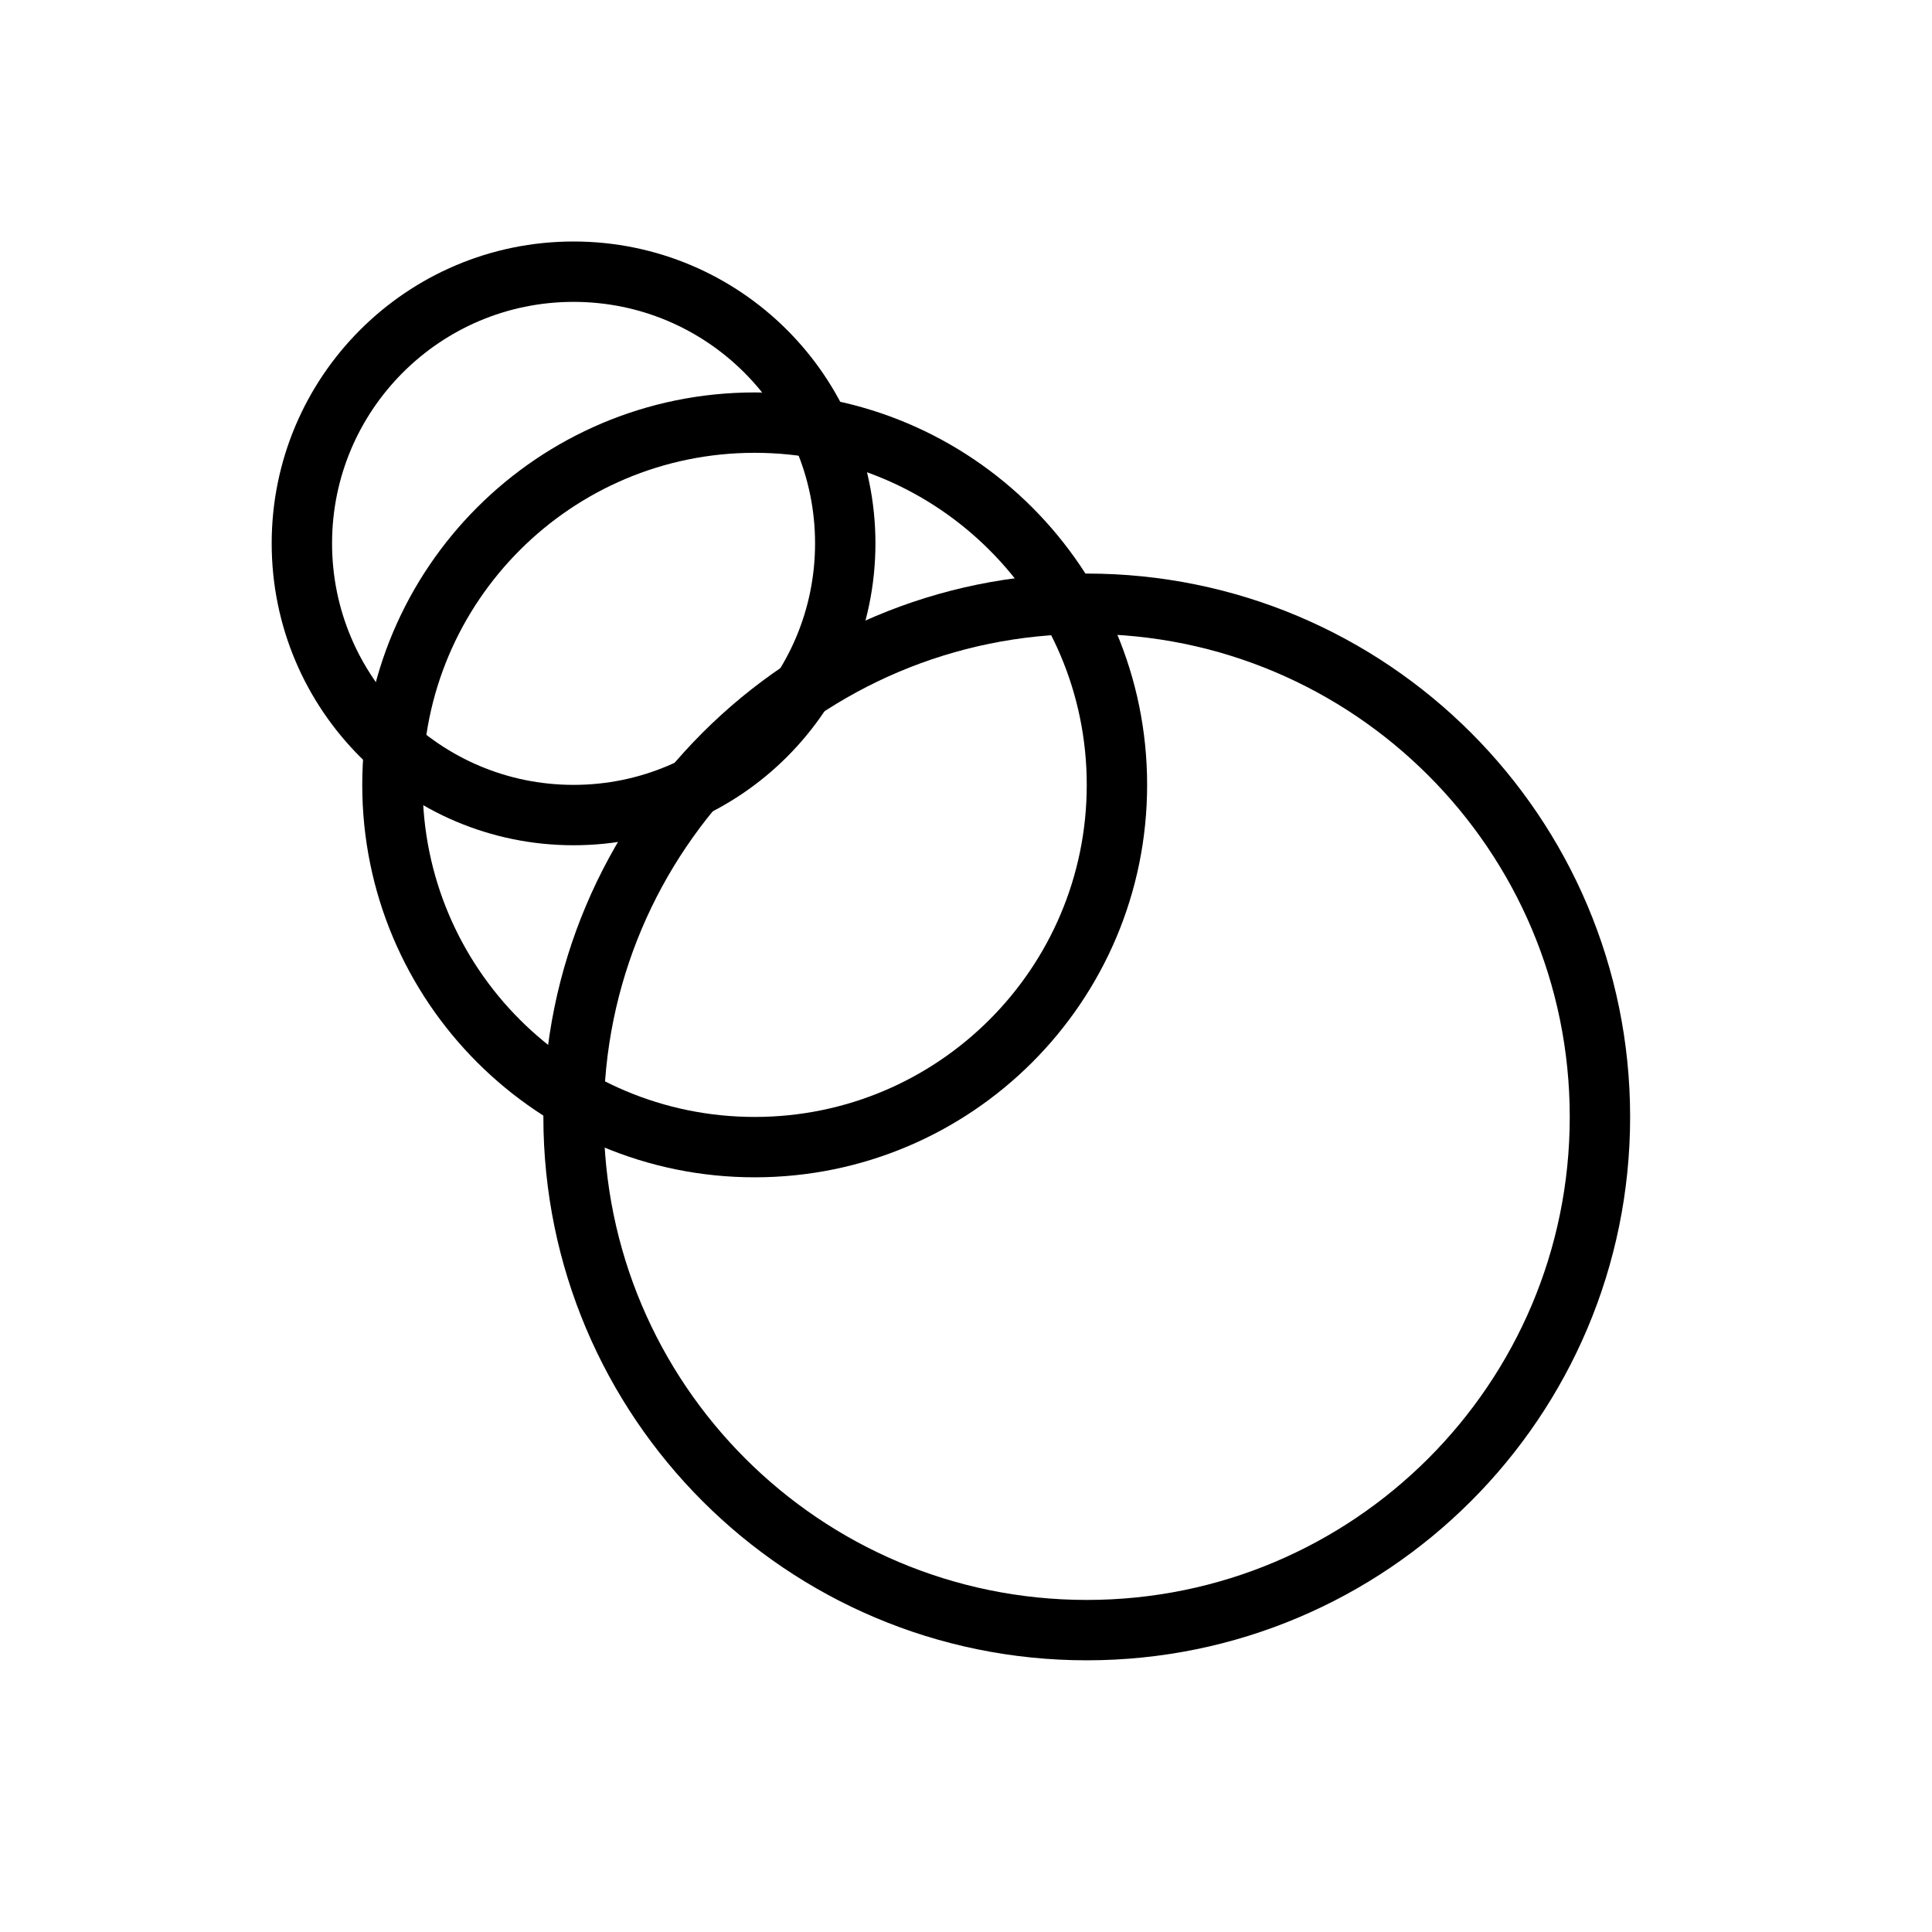
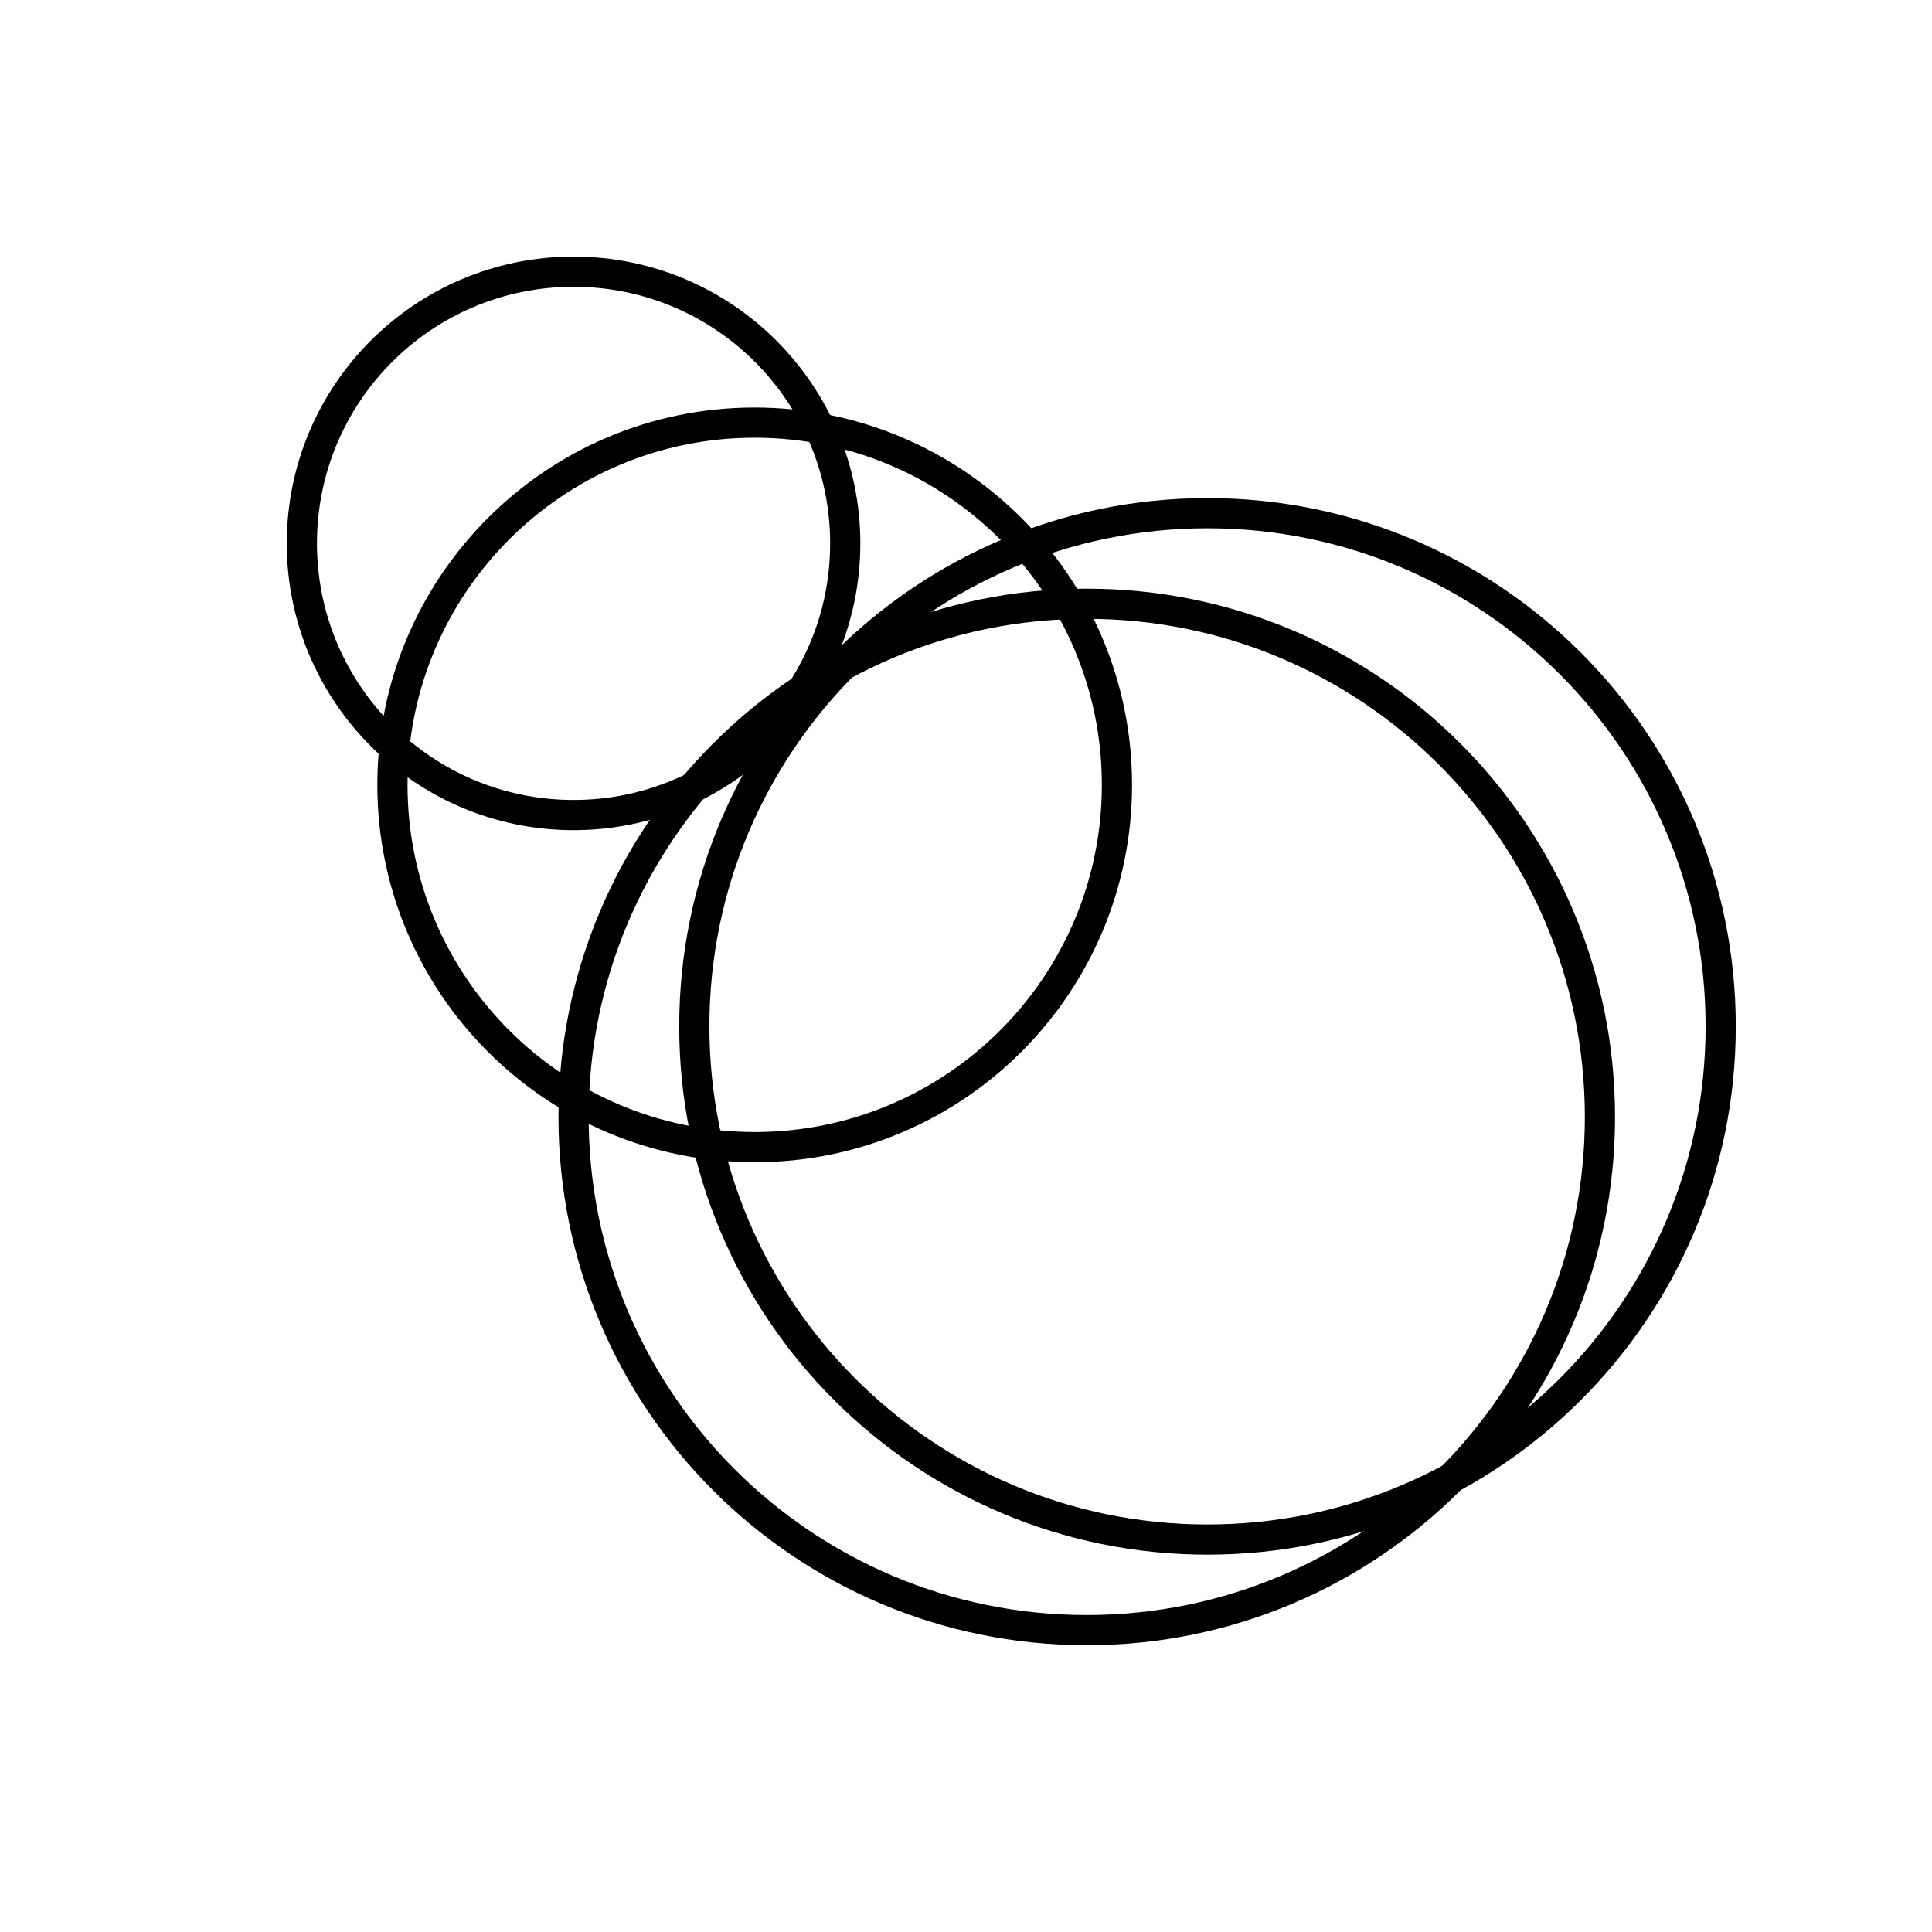
- <svg class="icon" viewBox="0 0 64 64" fill="none" stroke="currentColor" stroke-width="2" stroke-linecap="round" stroke-linejoin="round" aria-hidden="true">
+ <svg class="icon" viewBox="0 0 64 64" fill="none" stroke="currentColor" stroke-linecap="round" stroke-linejoin="round" aria-hidden="true">
+   <circle class="soft" cx="40" cy="34" r="17" />
  <circle cx="19" cy="18" r="9" />
  <circle cx="25" cy="26" r="12" />
  <circle cx="36" cy="37" r="17" />
</svg>
